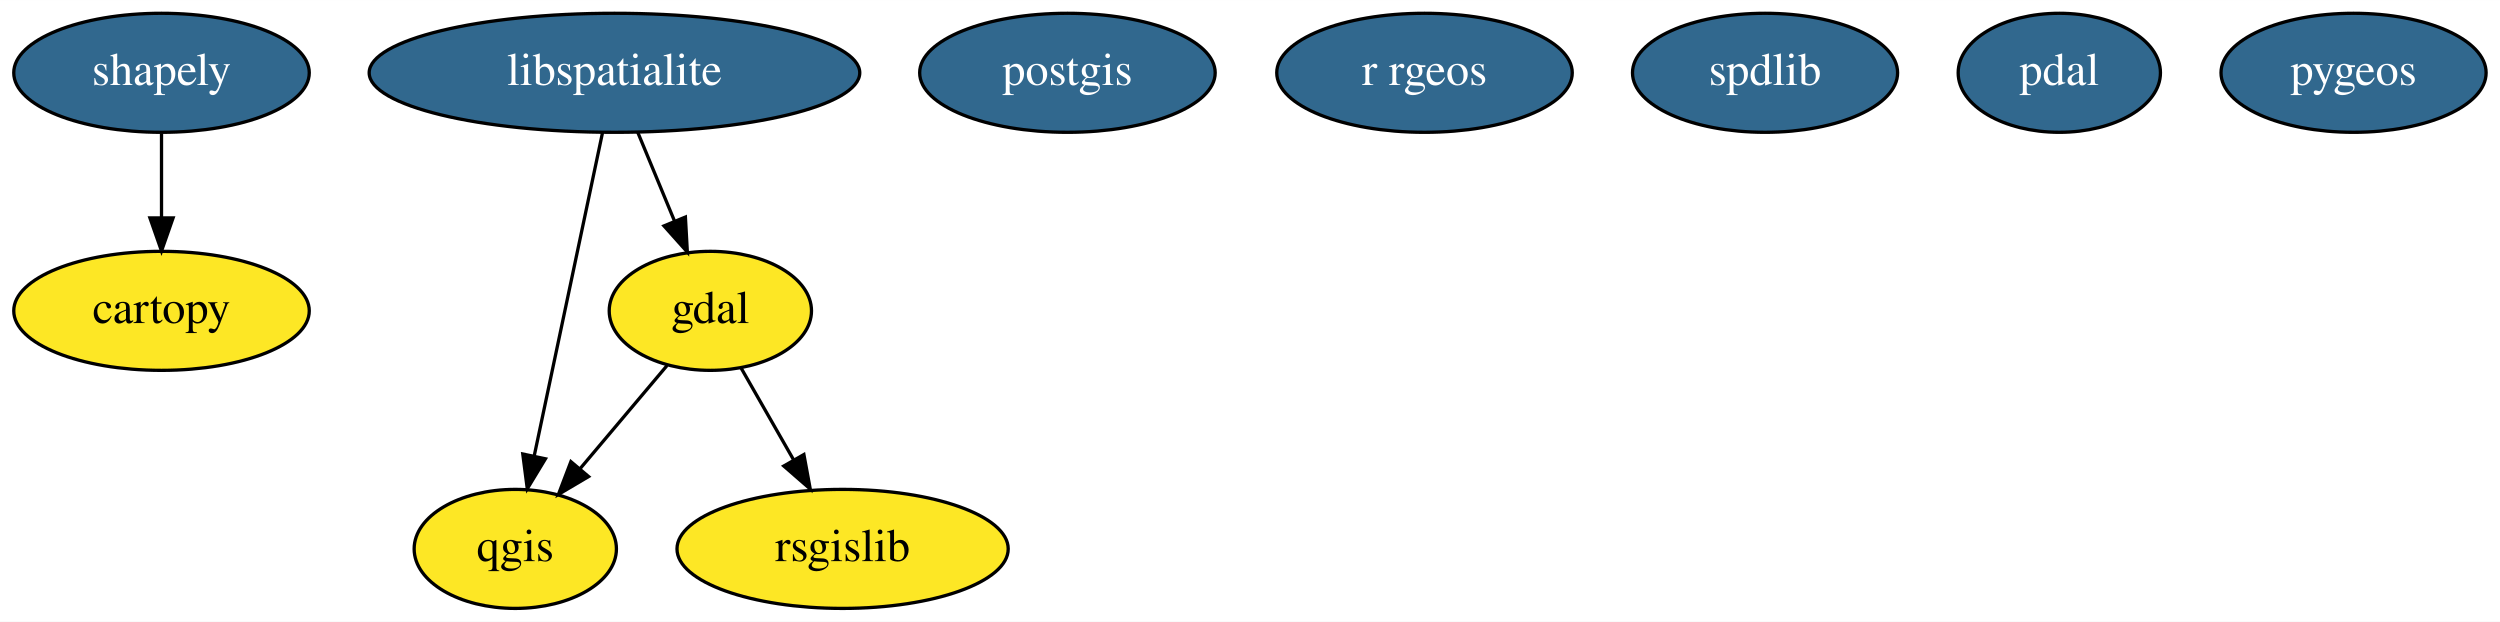
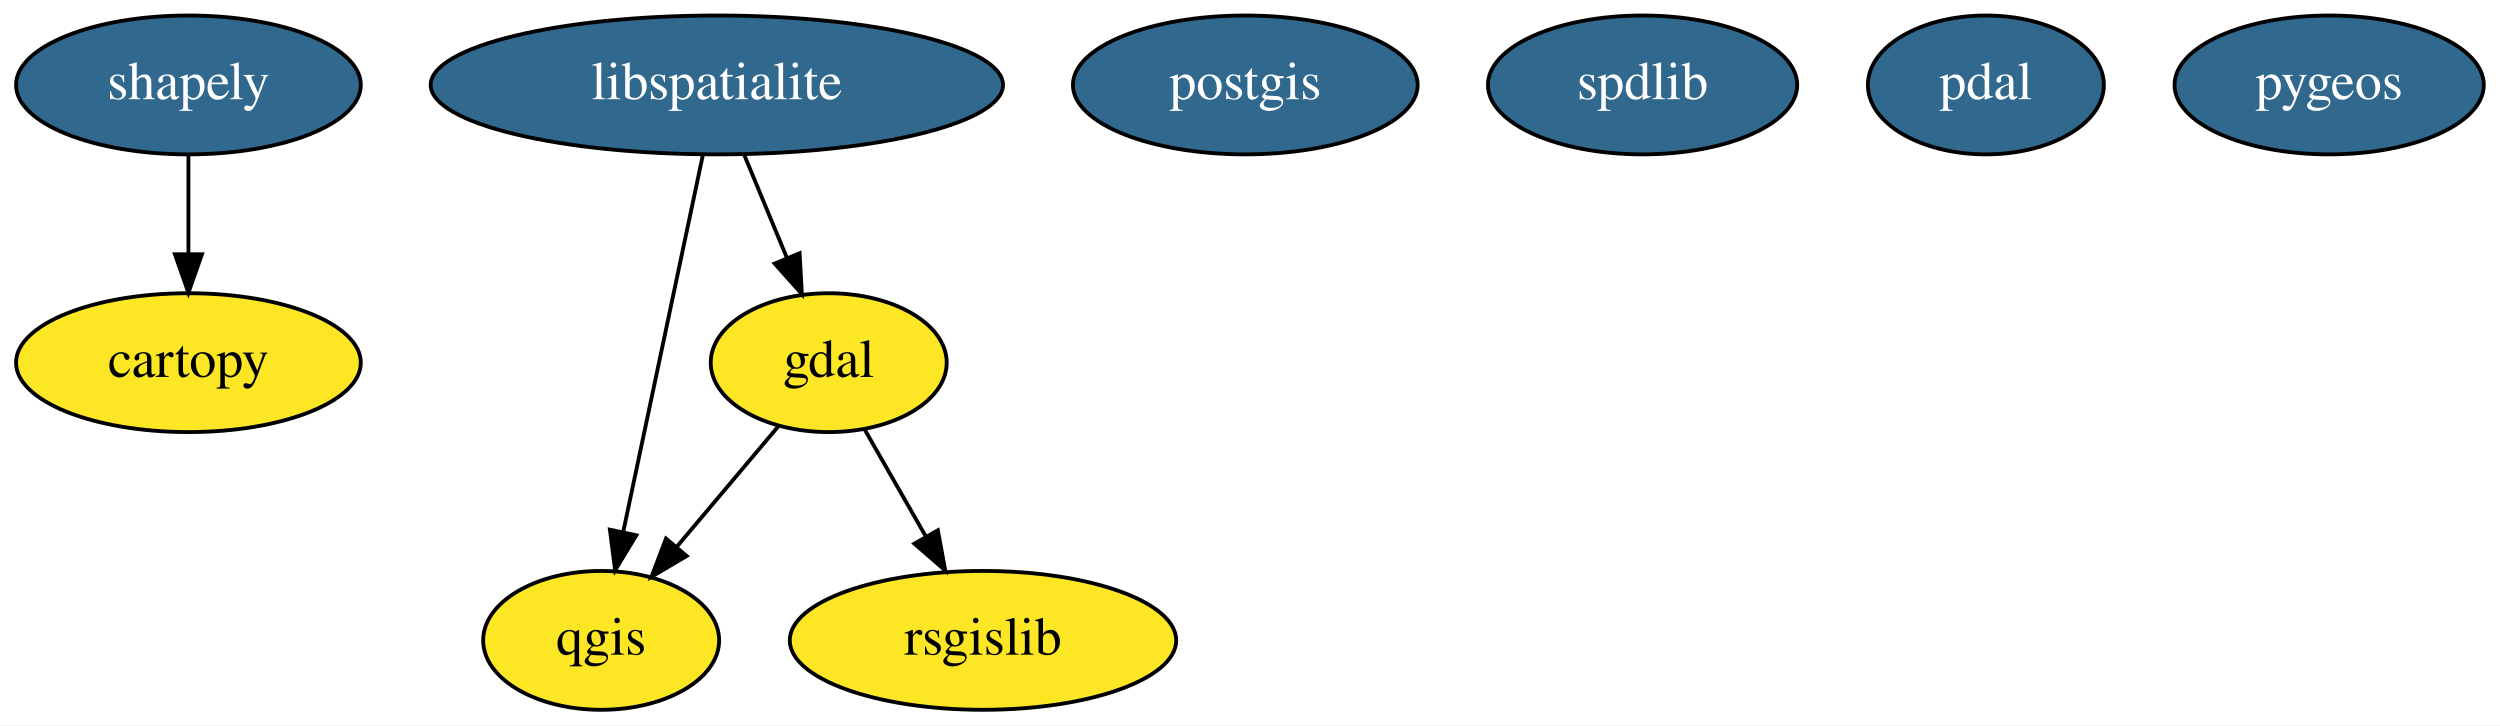
- <svg xmlns="http://www.w3.org/2000/svg" width="756pt" height="188pt" viewBox="0.00 0.00 756.14 188.00">
+ <svg xmlns="http://www.w3.org/2000/svg" width="648pt" height="188pt" viewBox="0.00 0.00 648.14 188.00">
  <g id="graph0" class="graph" transform="scale(1 1) rotate(0) translate(4 184)">
-     <polygon fill="white" stroke="transparent" points="-4,4 -4,-184 752.14,-184 752.14,4 -4,4" />
+     <polygon fill="white" stroke="transparent" points="-4,4 -4,-184 644.14,-184 644.14,4 -4,4" />
    <g id="node1" class="node">
      <ellipse fill="#fde725" stroke="black" cx="44.85" cy="-90" rx="44.69" ry="18" />
      <text text-anchor="middle" x="44.85" y="-86.3" font-family="Times,serif" font-size="14.00">cartopy</text>
    </g>
    <g id="node2" class="node">
      <ellipse fill="#fde725" stroke="black" cx="210.85" cy="-90" rx="30.59" ry="18" />
      <text text-anchor="middle" x="210.85" y="-86.3" font-family="Times,serif" font-size="14.00">gdal</text>
    </g>
    <g id="node5" class="node">
      <ellipse fill="#fde725" stroke="black" cx="151.85" cy="-18" rx="30.59" ry="18" />
      <text text-anchor="middle" x="151.85" y="-14.3" font-family="Times,serif" font-size="14.00">qgis</text>
    </g>
    <g id="edge1" class="edge">
      <path fill="none" stroke="black" d="M197.75,-73.46C190.04,-64.31 180.13,-52.55 171.49,-42.31" />
      <polygon fill="black" stroke="black" points="174.02,-39.88 164.9,-34.49 168.67,-44.39 174.02,-39.88" />
    </g>
    <g id="node6" class="node">
      <ellipse fill="#fde725" stroke="black" cx="250.85" cy="-18" rx="50.09" ry="18" />
      <text text-anchor="middle" x="250.85" y="-14.3" font-family="Times,serif" font-size="14.00">rsgislib</text>
    </g>
    <g id="edge2" class="edge">
      <path fill="none" stroke="black" d="M220.12,-72.76C224.83,-64.53 230.67,-54.32 235.98,-45.02" />
      <polygon fill="black" stroke="black" points="239.14,-46.54 241.06,-36.12 233.06,-43.07 239.14,-46.54" />
    </g>
    <g id="node3" class="node">
      <ellipse fill="#31688e" stroke="black" cx="181.85" cy="-162" rx="74.19" ry="18" />
      <text text-anchor="middle" x="181.85" y="-158.3" font-family="Times,serif" font-size="14.00" fill="white">libspatialite</text>
    </g>
    <g id="edge3" class="edge">
      <path fill="none" stroke="black" d="M188.87,-144.05C192.21,-135.97 196.3,-126.12 200.03,-117.11" />
      <polygon fill="black" stroke="black" points="203.3,-118.37 203.89,-107.79 196.83,-115.69 203.3,-118.37" />
    </g>
    <g id="edge4" class="edge">
      <path fill="none" stroke="black" d="M178.23,-143.87C173.09,-119.56 163.64,-74.82 157.55,-46.01" />
      <polygon fill="black" stroke="black" points="160.97,-45.25 155.48,-36.19 154.12,-46.7 160.97,-45.25" />
    </g>
    <g id="node4" class="node">
      <ellipse fill="#31688e" stroke="black" cx="318.85" cy="-162" rx="44.69" ry="18" />
      <text text-anchor="middle" x="318.85" y="-158.3" font-family="Times,serif" font-size="14.00" fill="white">postgis</text>
    </g>
    <g id="node7" class="node">
      <ellipse fill="#31688e" stroke="black" cx="44.85" cy="-162" rx="44.69" ry="18" />
      <text text-anchor="middle" x="44.85" y="-158.3" font-family="Times,serif" font-size="14.00" fill="white">shapely</text>
    </g>
    <g id="edge5" class="edge">
      <path fill="none" stroke="black" d="M44.85,-143.7C44.85,-135.98 44.85,-126.71 44.85,-118.11" />
      <polygon fill="black" stroke="black" points="48.35,-118.1 44.85,-108.1 41.35,-118.1 48.35,-118.1" />
    </g>
    <g id="node8" class="node">
-       <ellipse fill="#31688e" stroke="black" cx="426.85" cy="-162" rx="44.69" ry="18" />
-       <text text-anchor="middle" x="426.85" y="-158.3" font-family="Times,serif" font-size="14.00" fill="white">r rgeos</text>
+       <ellipse fill="#31688e" stroke="black" cx="421.85" cy="-162" rx="40.09" ry="18" />
+       <text text-anchor="middle" x="421.85" y="-158.3" font-family="Times,serif" font-size="14.00" fill="white">spdlib</text>
    </g>
    <g id="node9" class="node">
-       <ellipse fill="#31688e" stroke="black" cx="529.85" cy="-162" rx="40.09" ry="18" />
-       <text text-anchor="middle" x="529.85" y="-158.3" font-family="Times,serif" font-size="14.00" fill="white">spdlib</text>
+       <ellipse fill="#31688e" stroke="black" cx="510.85" cy="-162" rx="30.59" ry="18" />
+       <text text-anchor="middle" x="510.85" y="-158.3" font-family="Times,serif" font-size="14.00" fill="white">pdal</text>
    </g>
    <g id="node10" class="node">
-       <ellipse fill="#31688e" stroke="black" cx="618.85" cy="-162" rx="30.59" ry="18" />
-       <text text-anchor="middle" x="618.85" y="-158.3" font-family="Times,serif" font-size="14.00" fill="white">pdal</text>
-     </g>
-     <g id="node11" class="node">
-       <ellipse fill="#31688e" stroke="black" cx="707.85" cy="-162" rx="40.09" ry="18" />
-       <text text-anchor="middle" x="707.85" y="-158.3" font-family="Times,serif" font-size="14.00" fill="white">pygeos</text>
+       <ellipse fill="#31688e" stroke="black" cx="599.85" cy="-162" rx="40.09" ry="18" />
+       <text text-anchor="middle" x="599.85" y="-158.3" font-family="Times,serif" font-size="14.00" fill="white">pygeos</text>
    </g>
  </g>
</svg>
